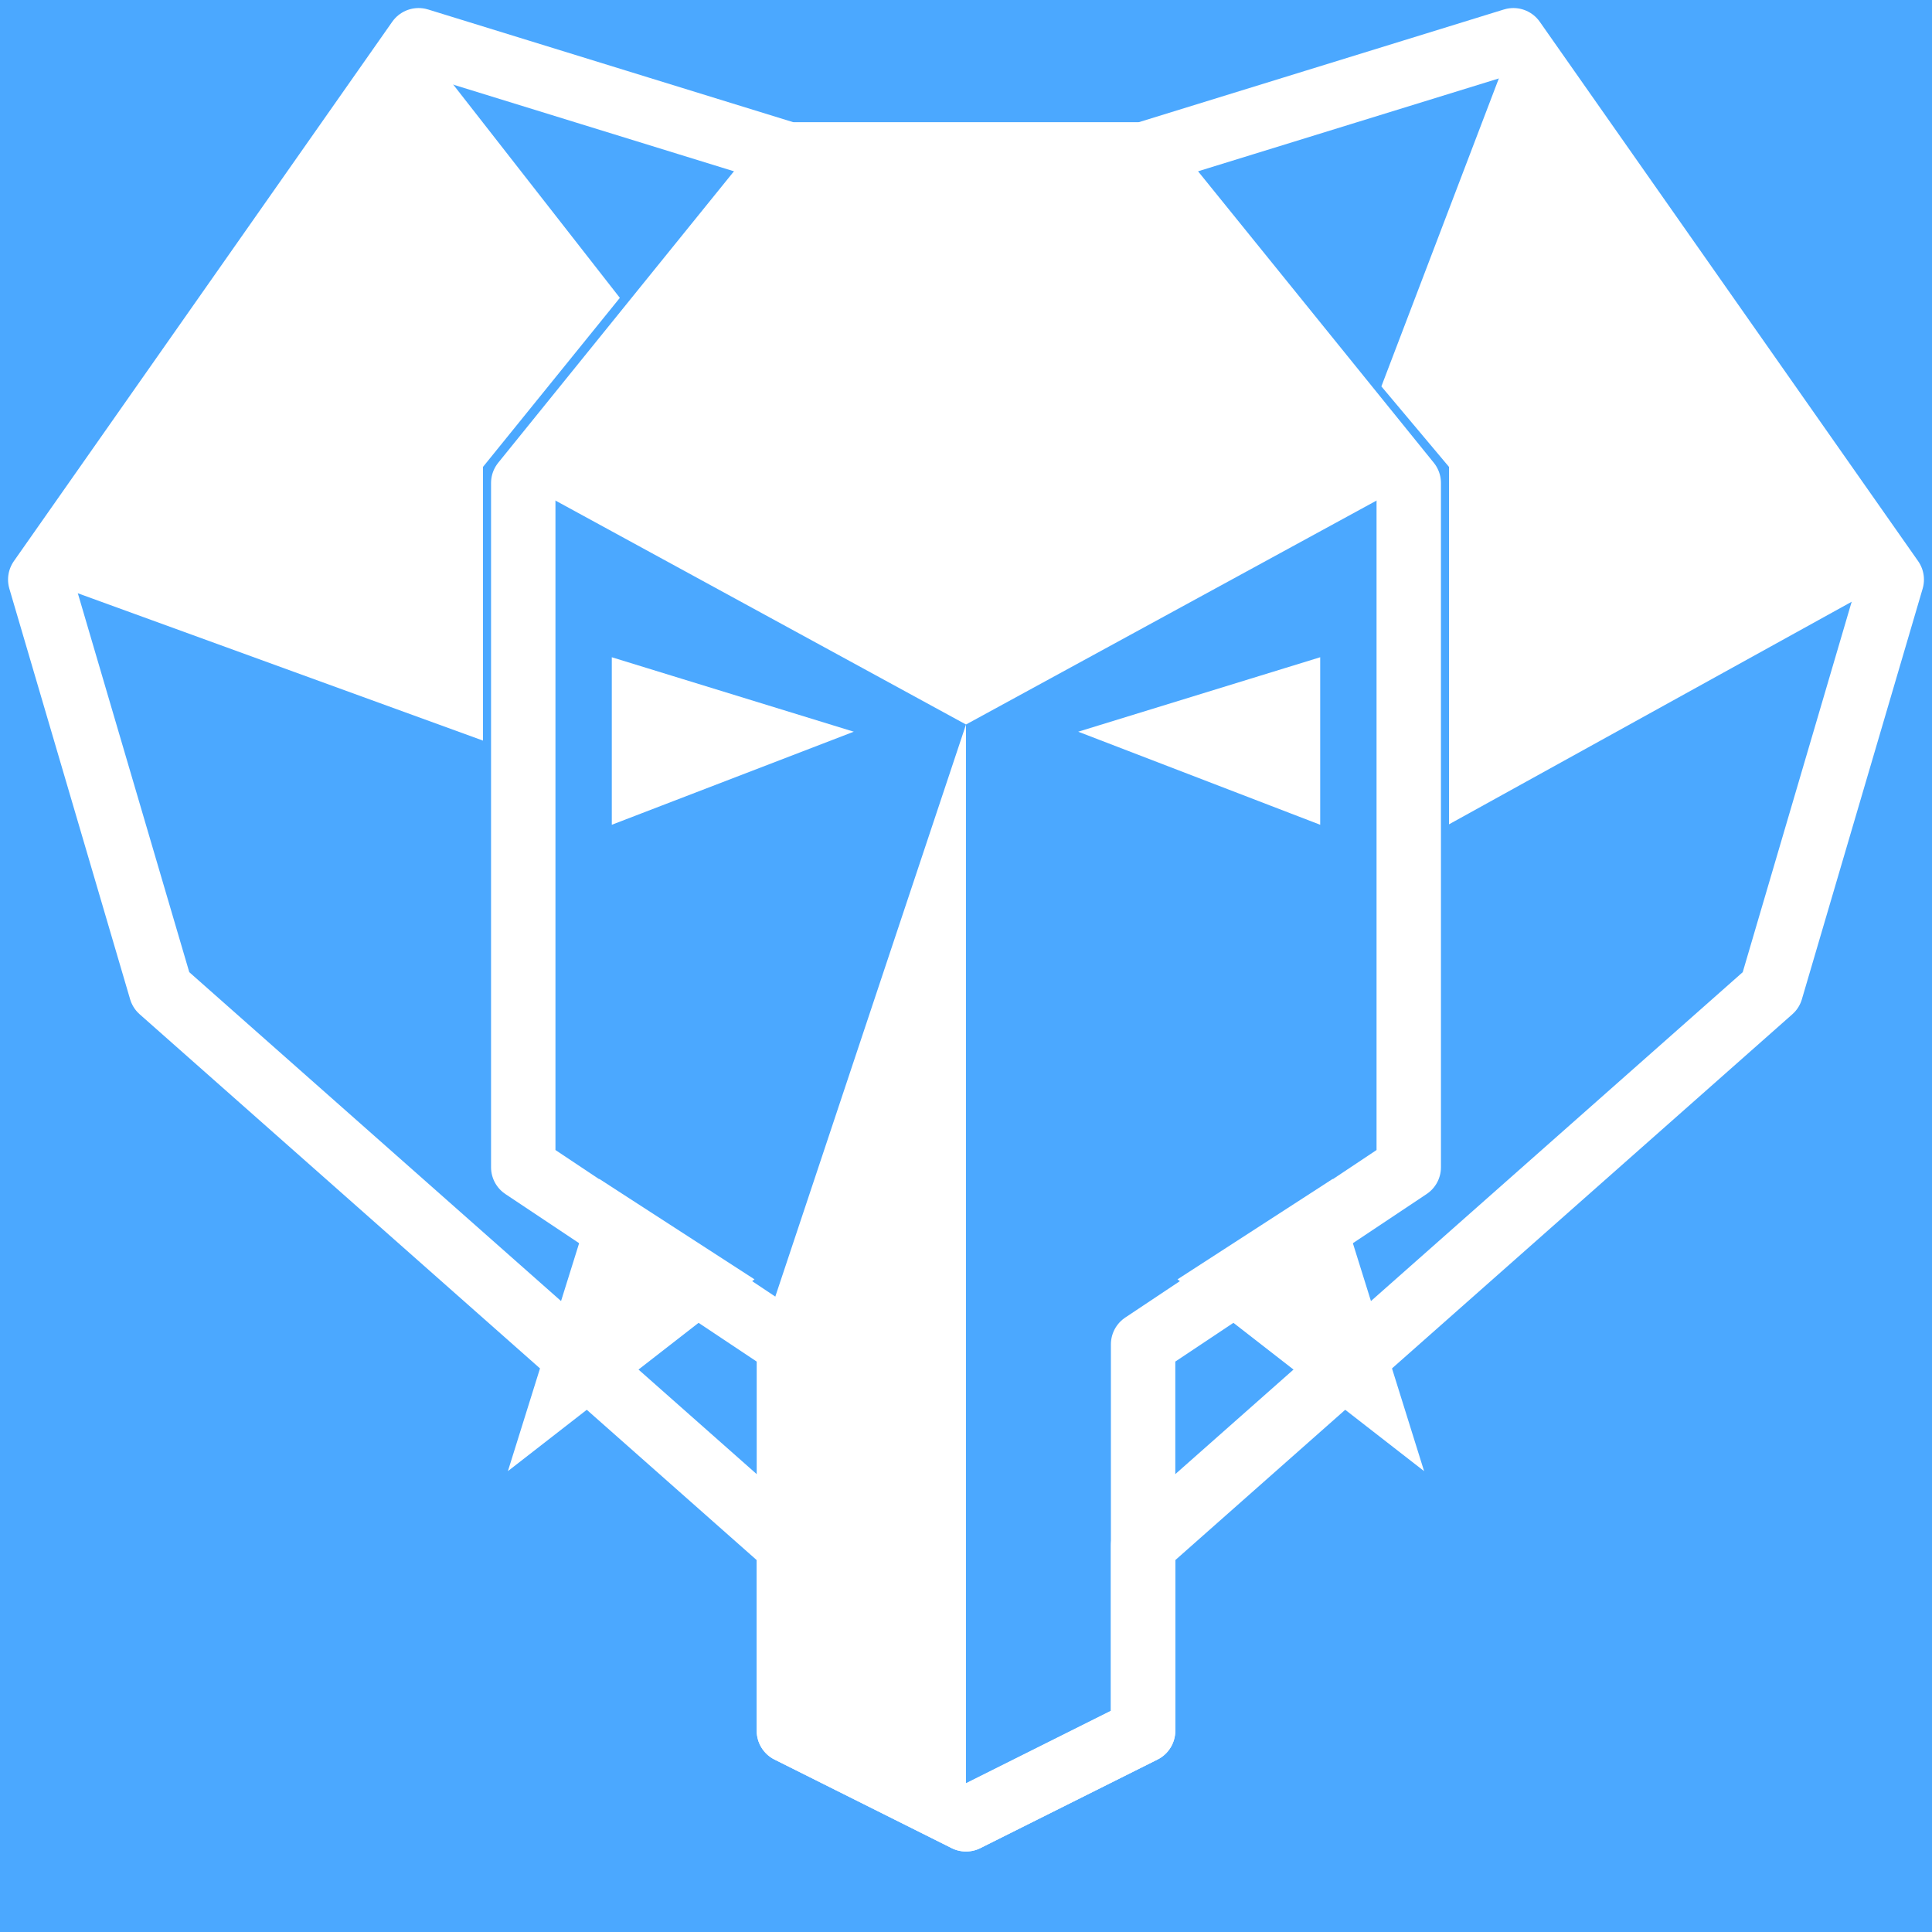
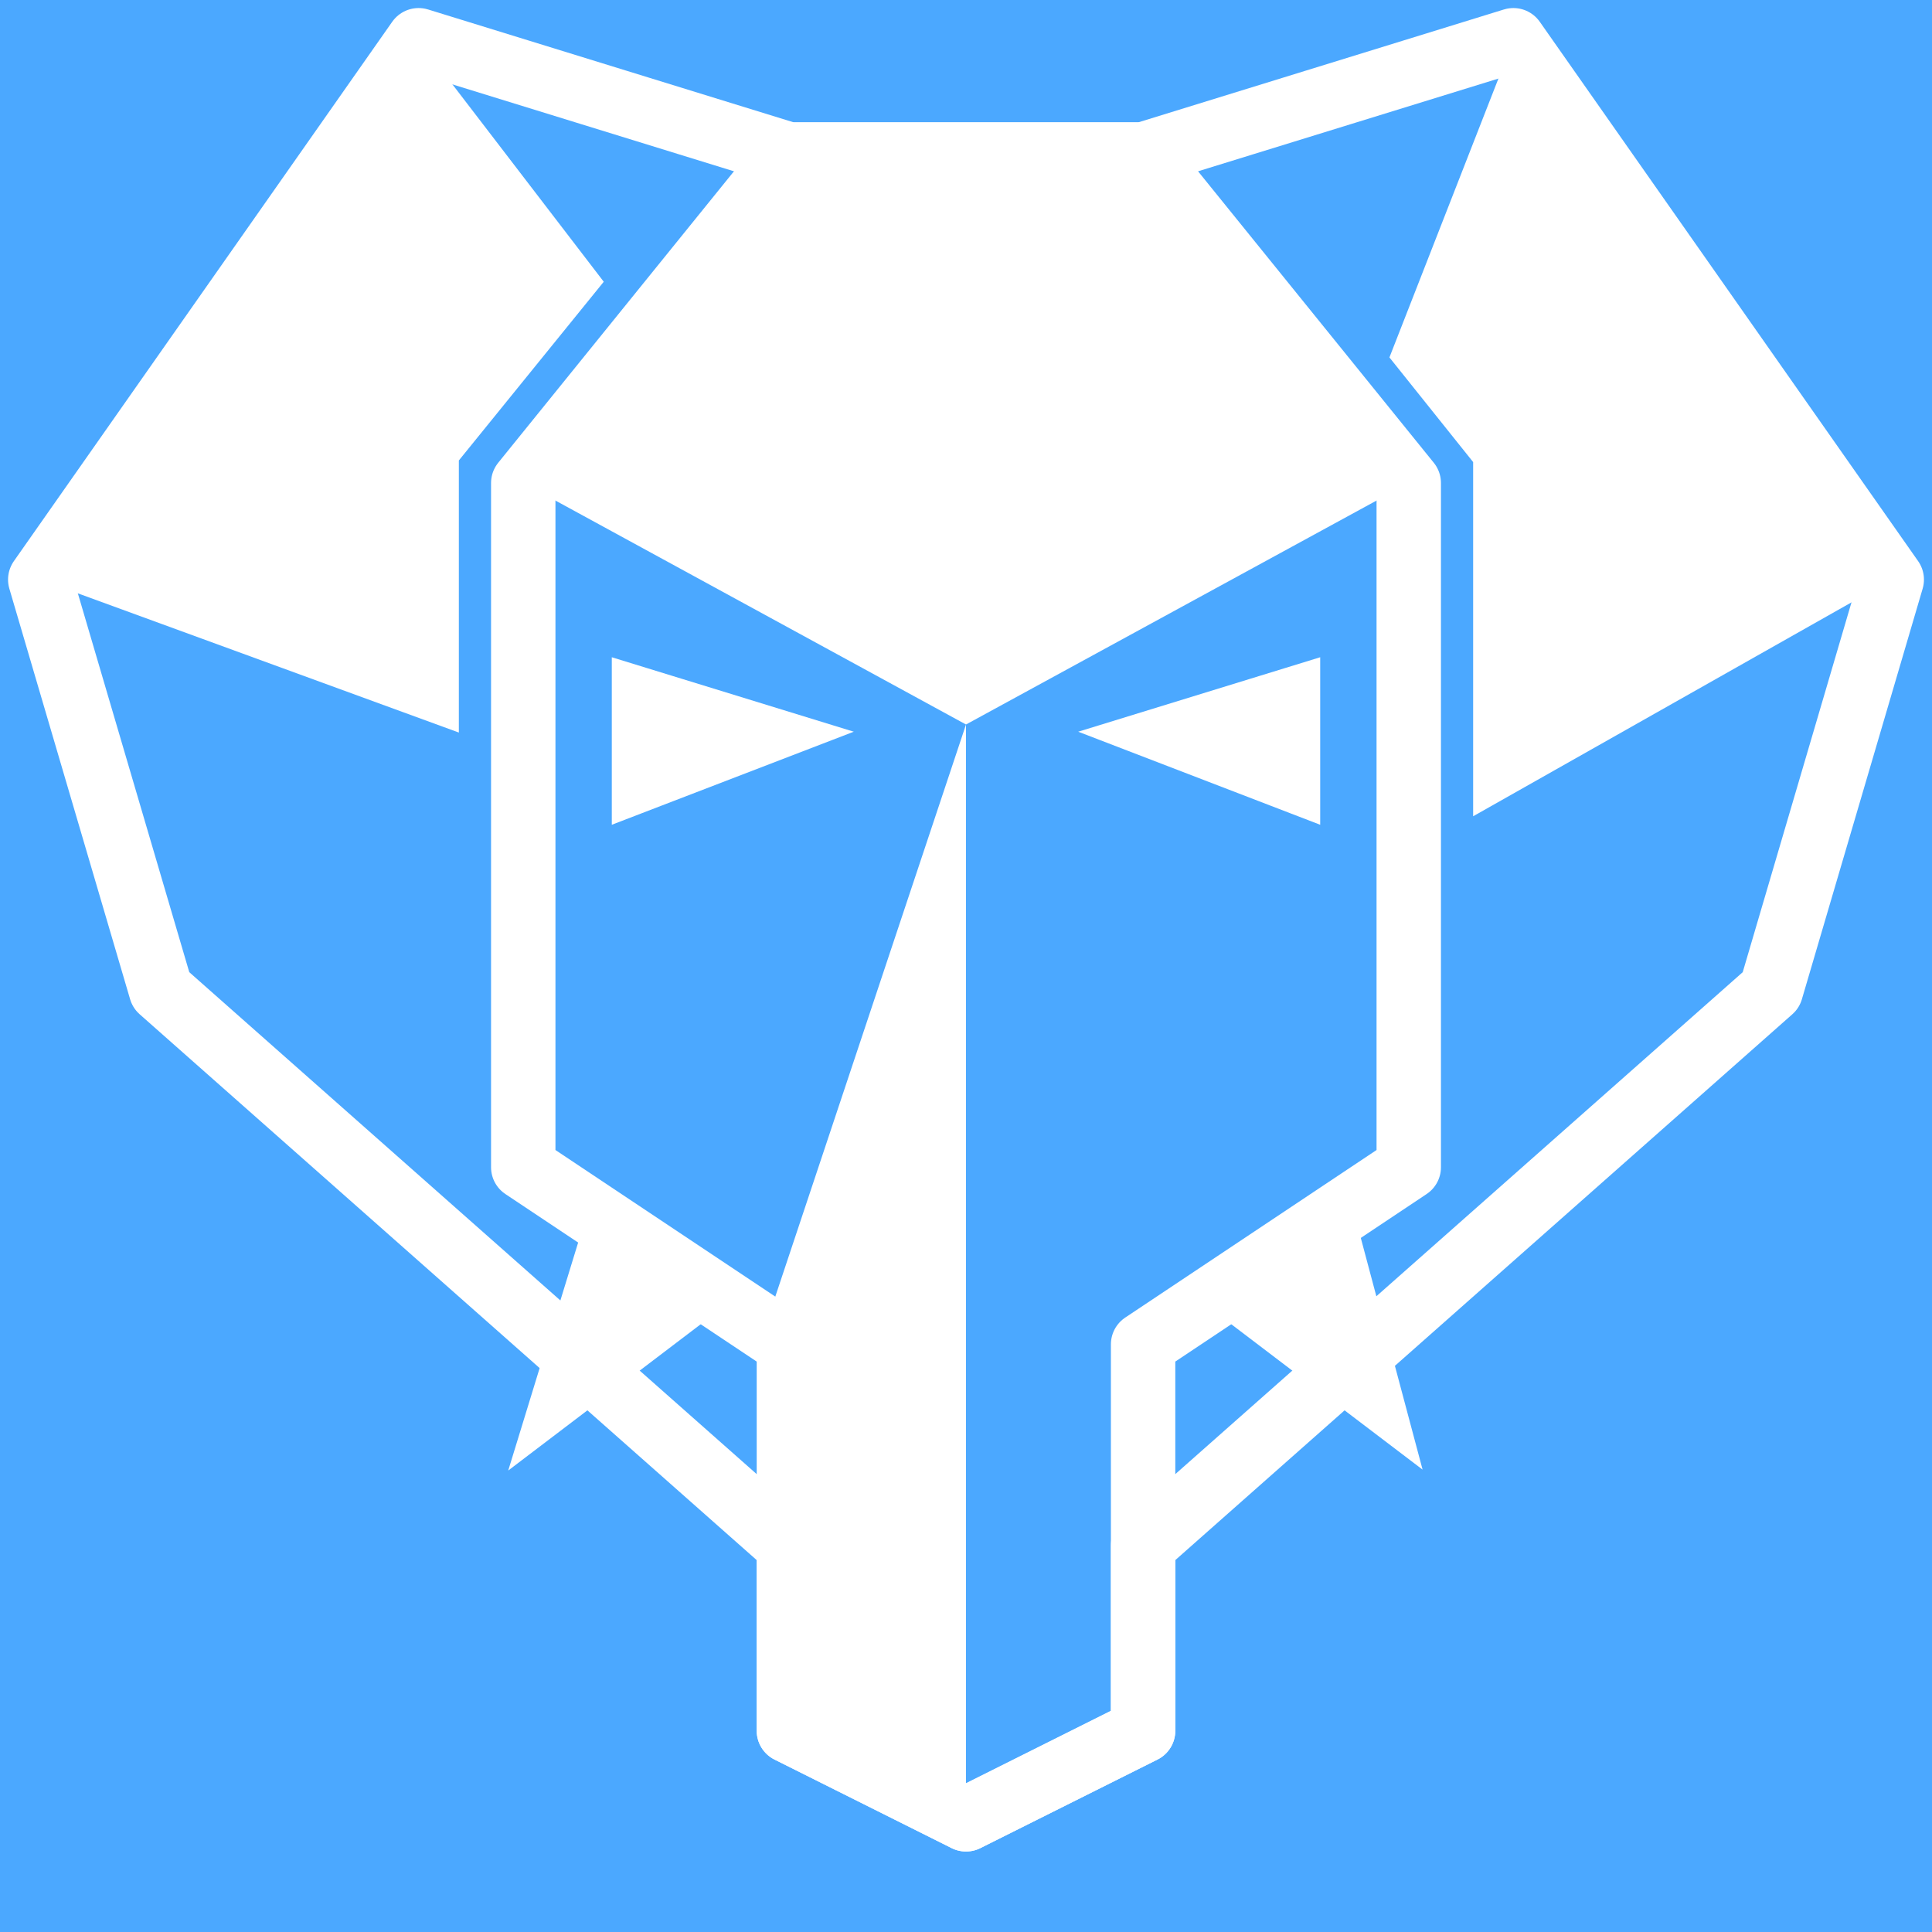
<svg xmlns="http://www.w3.org/2000/svg" width="1200" height="1200" version="1.1">
  <style type="text/css">
* {
  stroke-width: 40px;
  shape-rendering: geometricPrecision;
  stroke-linejoin: round;
  stroke-linecap: round;
}
.bg {
  fill: #4ba8ff;
}
.whitefill {
  fill: white;
}
.whitestroke {
  stroke: white;
}
.trans {
  fill: transparent;
}
.sharp, .eye {
  stroke-linejoin: miter;
  stroke-linecap: butt;
  stroke-width: 0px;
}
.eye {
  stroke-width: 10px;
}
.red {
  fill: transparent;
}
</style>
  <polygon points="0,0 1200,0 1200,1200, 0,1200" class="bg" />
  <polygon points="940,25 1175,360 715,615" class="red" />
  <polygon points="25,360 260,25 490,96 710,96 940,25 1175,360 1100,615 710,960 710,1075 600,1130 490,1075 490,960 100,615 25,360" class="heart-outline whitestroke trans" />
  <polygon points="490,96 710,96 875,300 875,725 710,835 710,1075 600,1130 490,1075 490,835 325,725 325,300" class="entire-face whitestroke trans" />
  <polygon points="325,300 490,96 710,96 875,300 600,450" class="whitestroke whitefill sharp" />
  <polygon points="600,450 600,1130 490,1075 475,825" class="whitestroke whitefill sharp" />
-   <polygon points="260,25 385,185 300,290 300,460 25,360" class="whitestroke whitefill sharp" />
-   <polygon points="940,25 1175,360 900,512 900,290 858,240" class="whitefill sharp" />
+   <polygon points="260,25 375,175 285,286 285,455 25,360" class="whitestroke whitefill sharp" />
+   <polygon points="940,25 1175,360 915,507 915,287 863,222" class="whitefill sharp" />
  <polygon points="385,415 515,455 385,505" class="eye left-eye whitefill whitestroke" />
  <polygon points="815,415 685,455 815,505" class="eye right-eye whitefill whitestroke" />
-   <polygon points="375,740 460,795 325,900" class="tusk left-tusk whitefill whitestroke eye" />
-   <polygon points="825,740 740,795 875,900" class="tusk right-tusk whitefill whitestroke eye" />
+   <polygon points="371,750 450,805 325,900" class="tusk left-tusk whitefill whitestroke eye" />
+   <polygon points="835,750 750,805 875,900" class="tusk right-tusk whitefill whitestroke eye" />
</svg>
